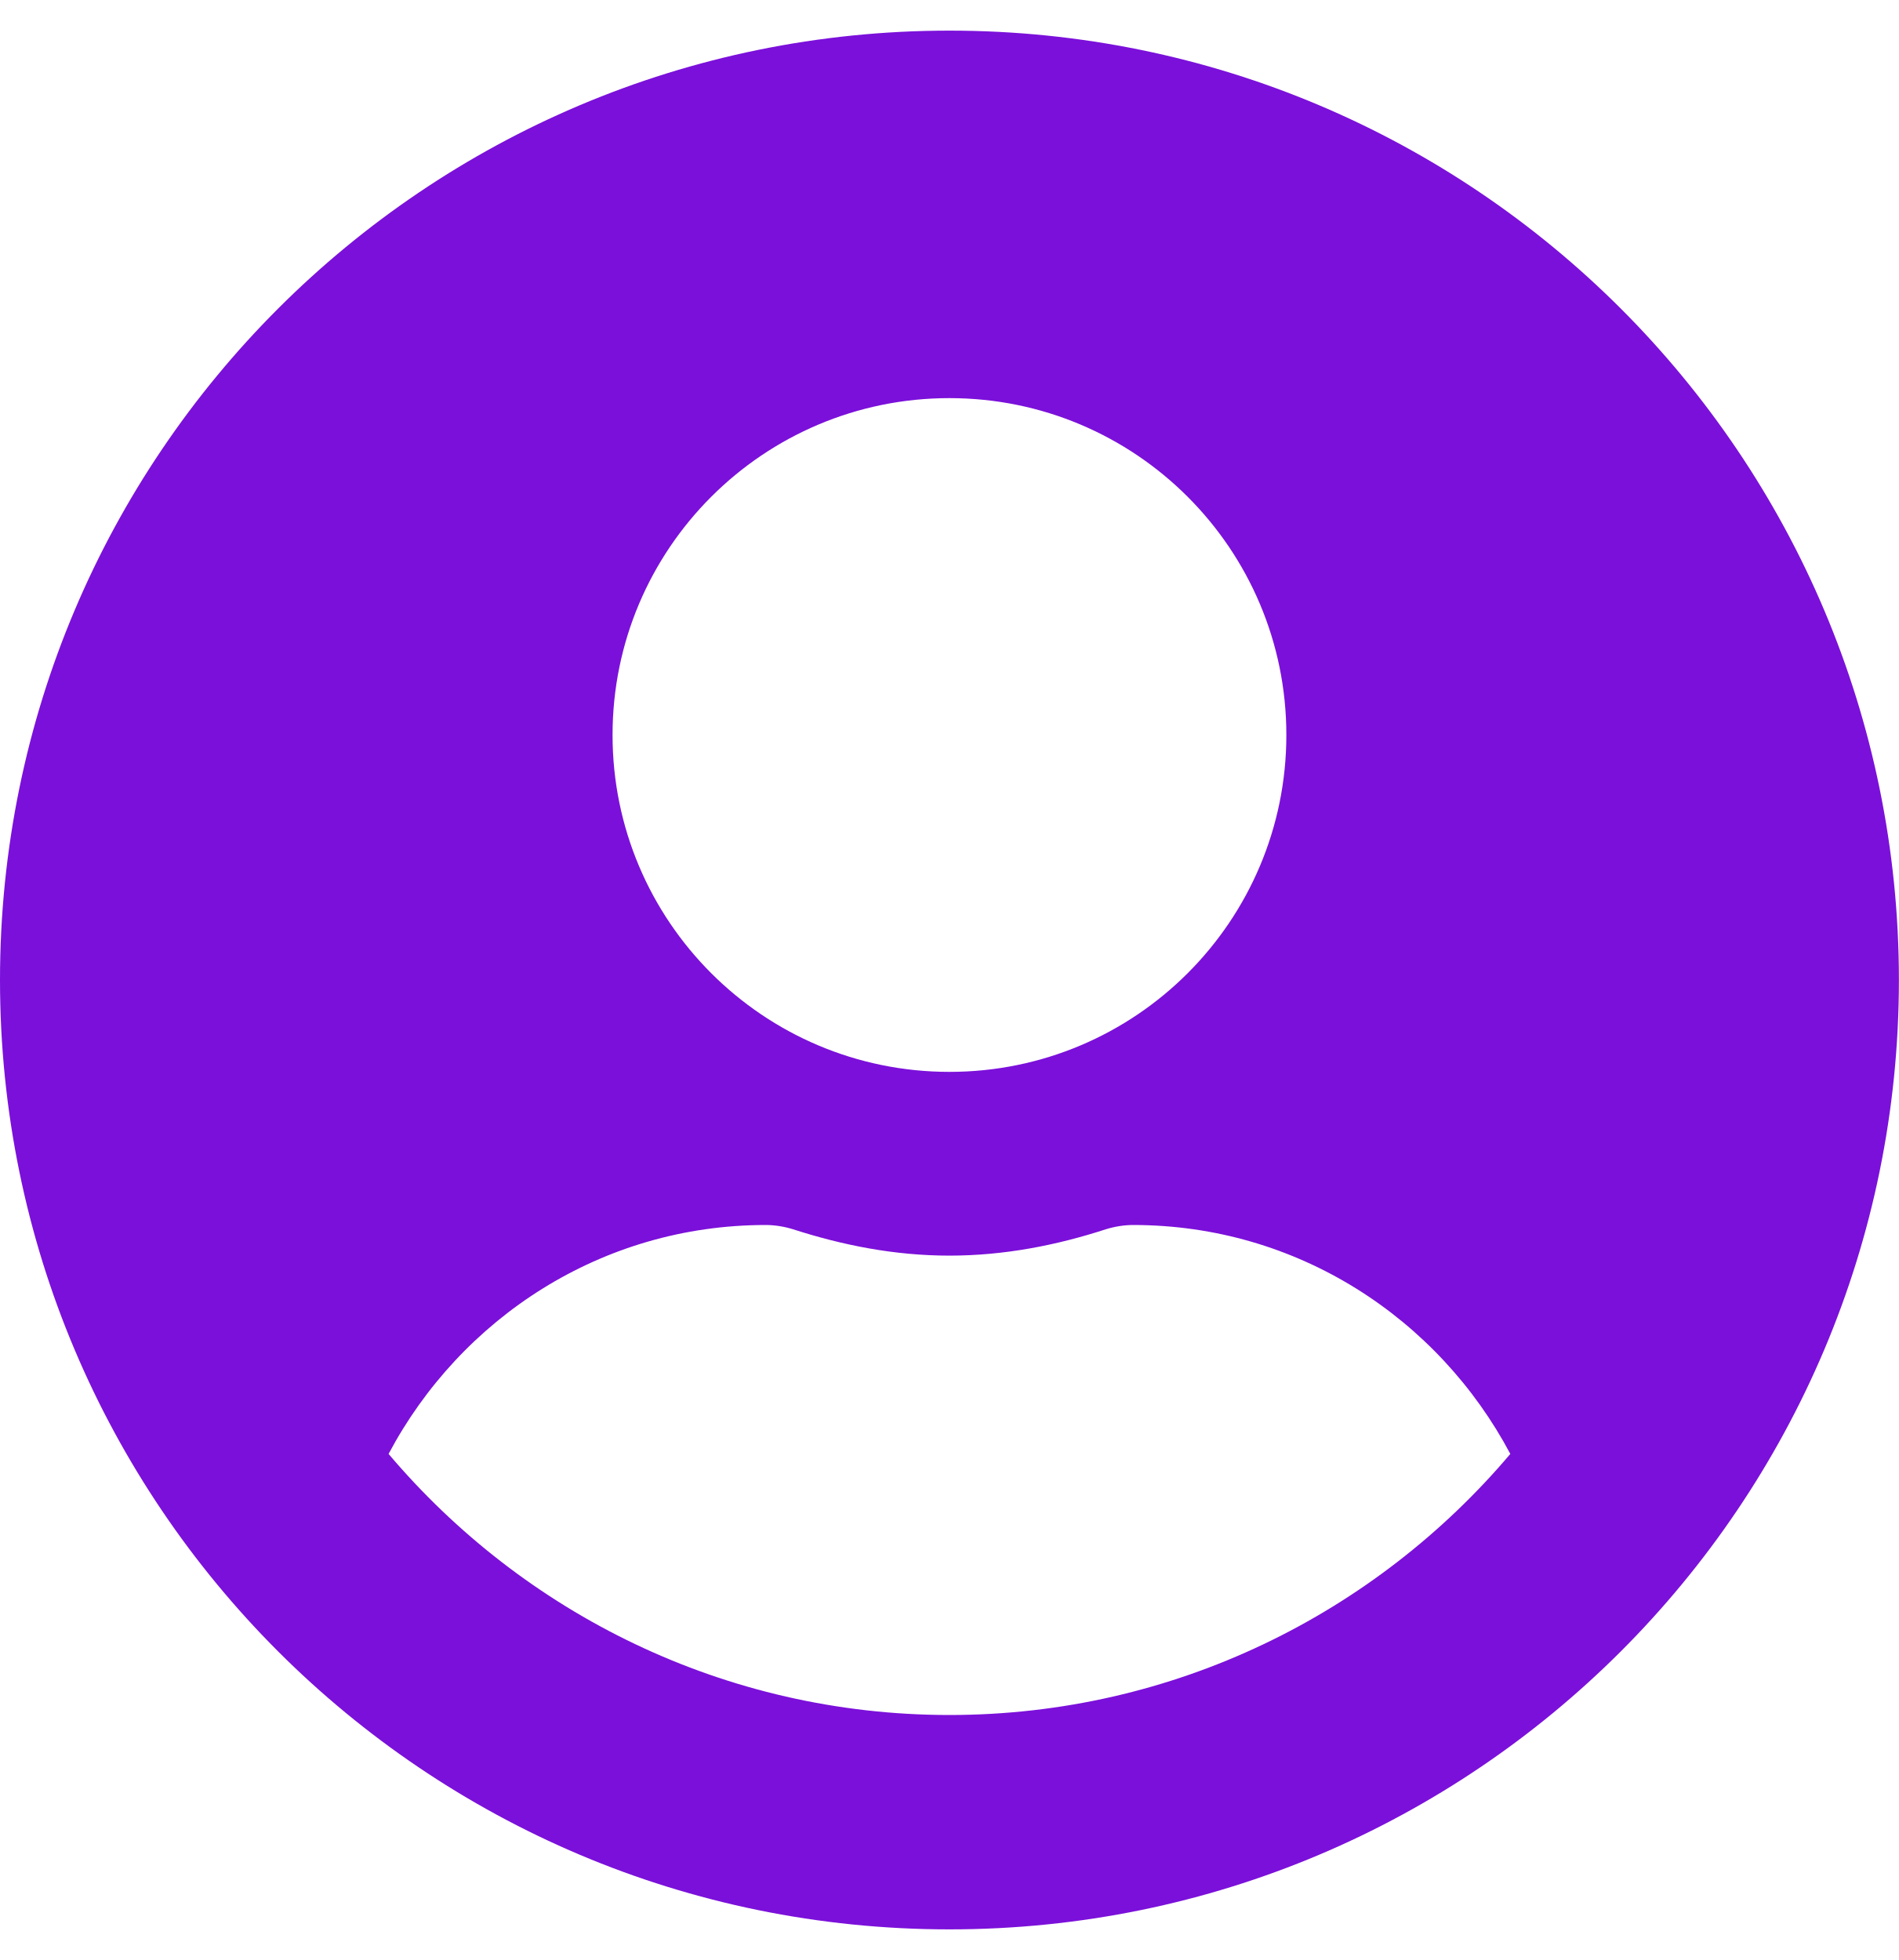
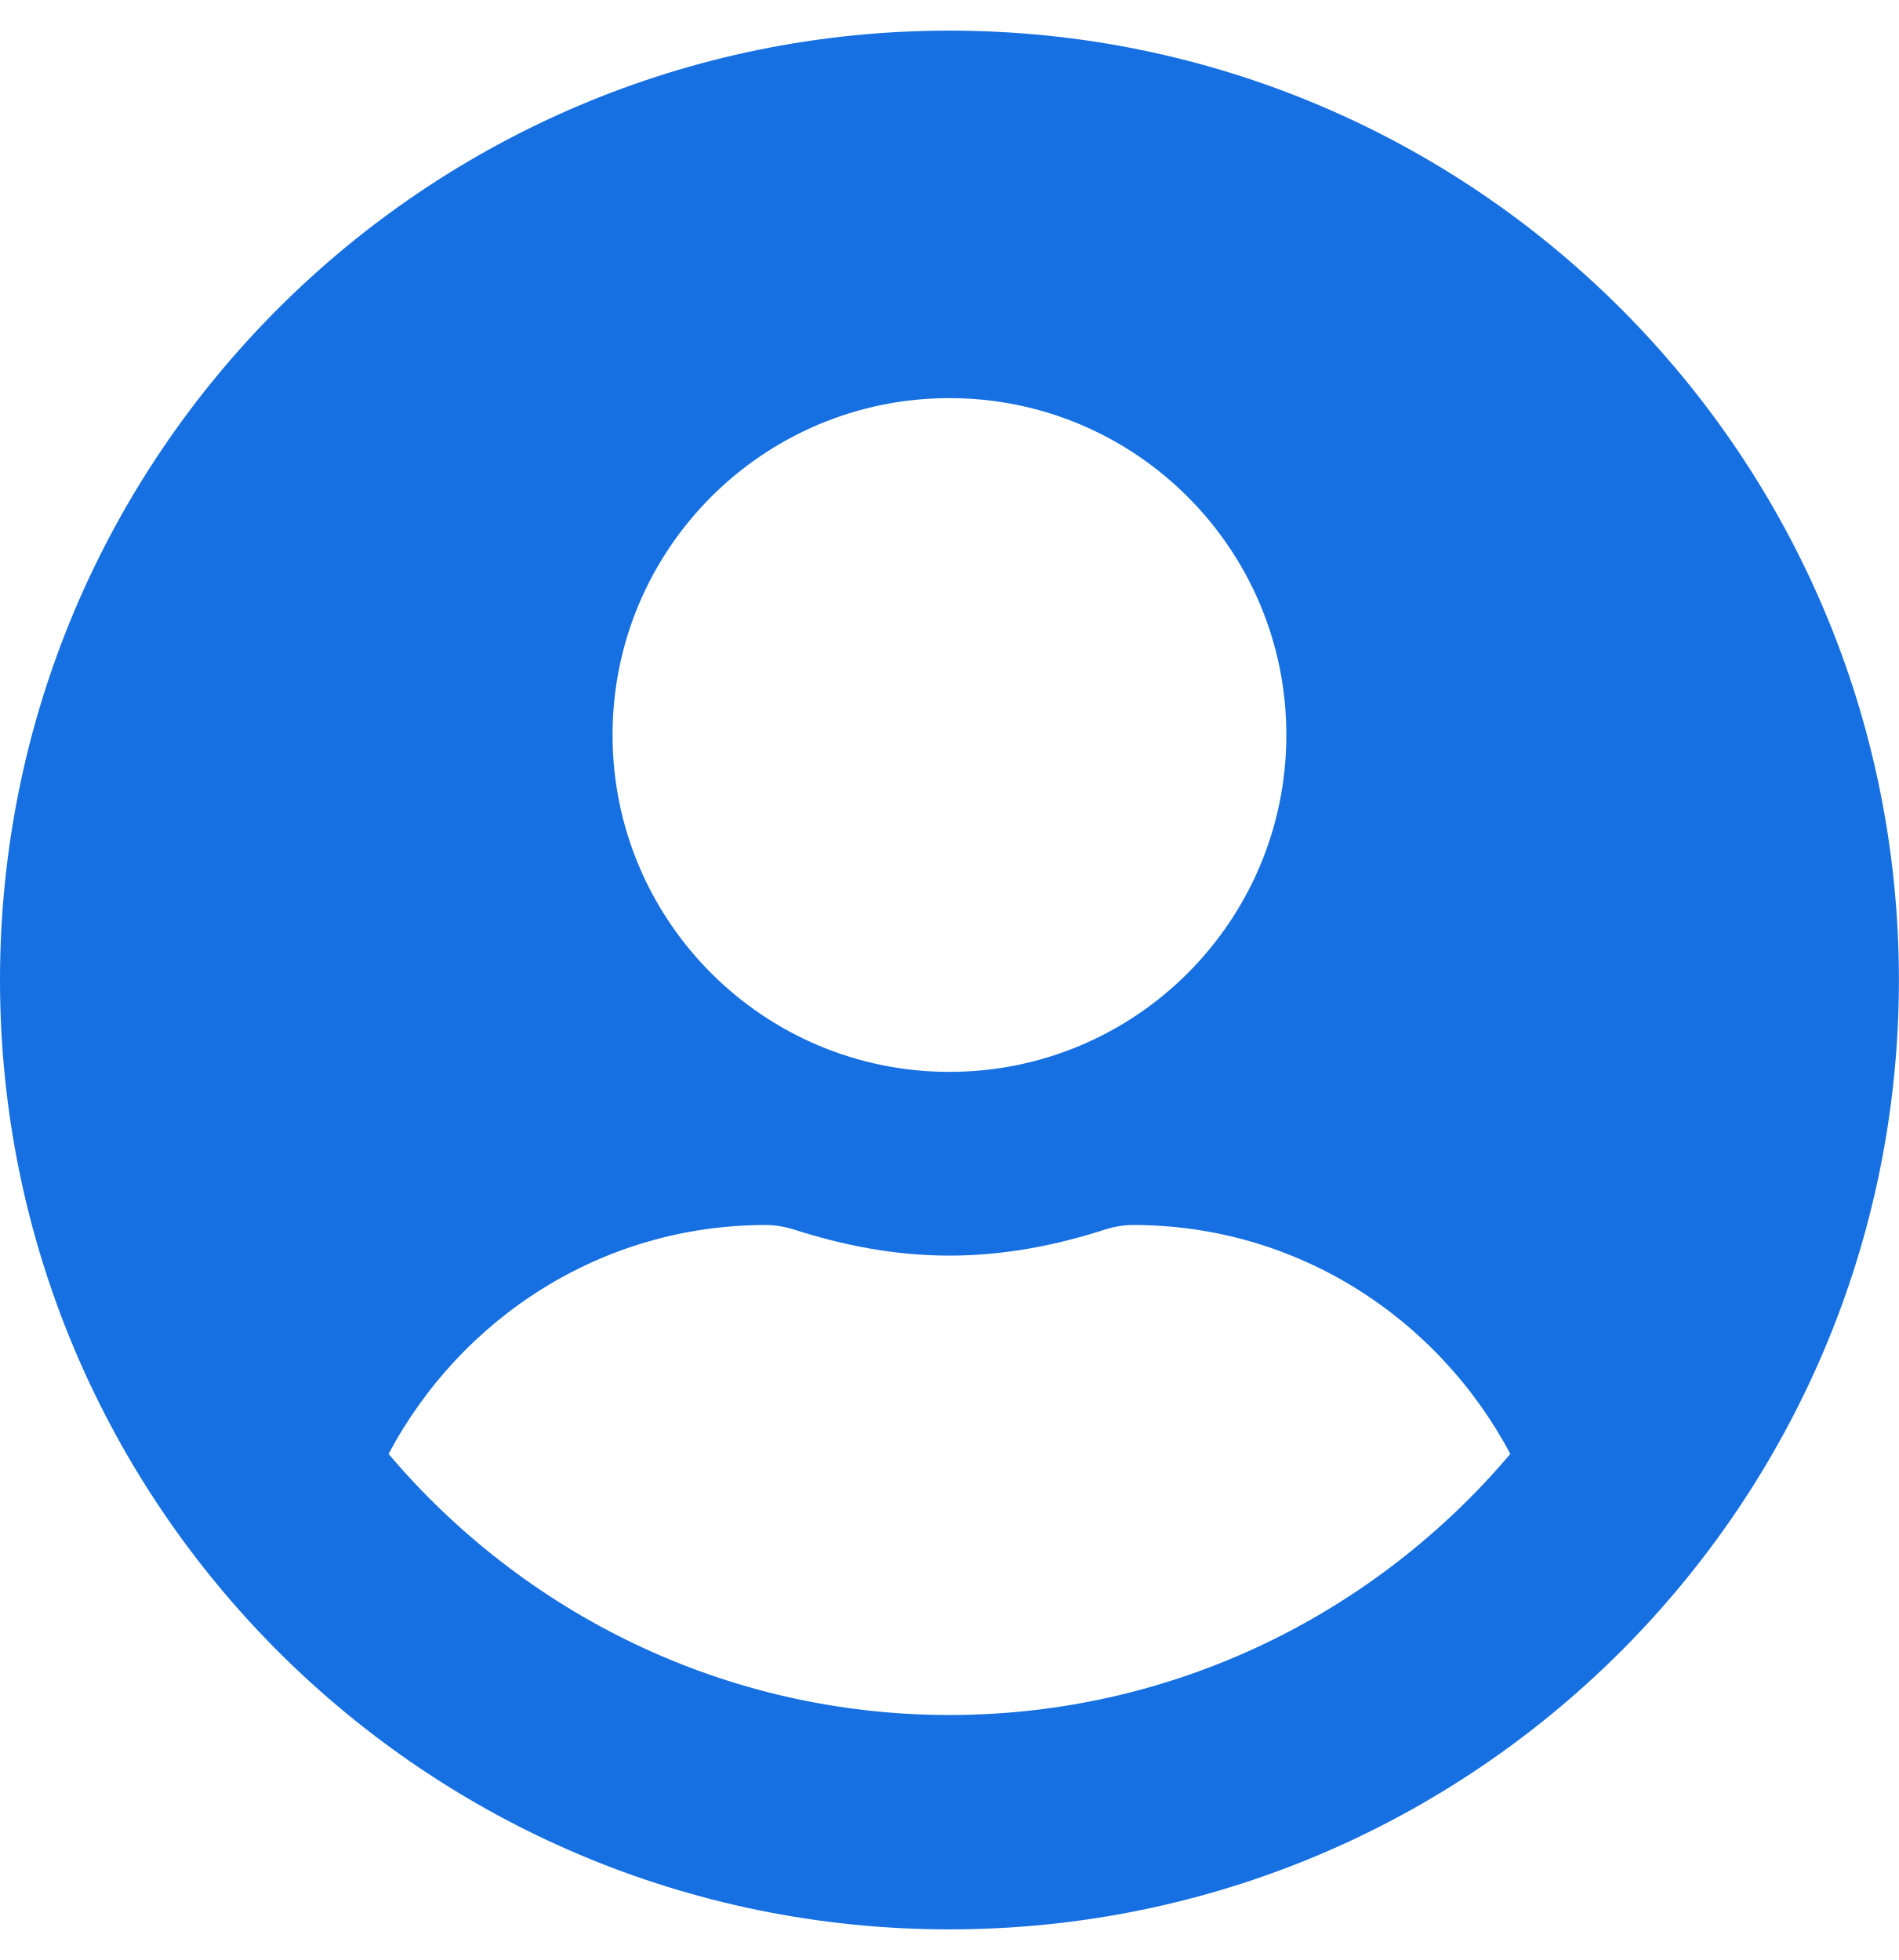
<svg xmlns="http://www.w3.org/2000/svg" aria-hidden="true" focusable="false" data-prefix="fas" data-icon="user-circle" class="svg-inline--fa fa-user-circle fa-w-16" role="img" viewBox="0 0 496 512">
-   <path fill="#7B10DA" d="M248 8C111 8 0 119 0 256s111 248 248 248 248-111 248-248S385 8 248 8zm0 96c48.6 0 88 39.4 88 88s-39.4 88-88 88-88-39.4-88-88 39.4-88 88-88zm0 344c-58.7 0-111.3-26.6-146.5-68.2 18.8-35.4 55.6-59.8 98.5-59.8 2.4 0 4.8.4 7.1 1.1 13 4.2 26.6 6.9 40.9 6.9 14.3 0 28-2.7 40.9-6.9 2.3-.7 4.7-1.1 7.1-1.1 42.9 0 79.7 24.4 98.5 59.8C359.3 421.4 306.7 448 248 448z" />
+   <path fill="#1770E2" d="M248 8C111 8 0 119 0 256s111 248 248 248 248-111 248-248S385 8 248 8zm0 96c48.6 0 88 39.4 88 88s-39.4 88-88 88-88-39.4-88-88 39.4-88 88-88zm0 344c-58.7 0-111.3-26.6-146.5-68.2 18.8-35.4 55.6-59.8 98.5-59.8 2.4 0 4.8.4 7.1 1.1 13 4.2 26.6 6.9 40.9 6.9 14.3 0 28-2.7 40.9-6.9 2.3-.7 4.7-1.1 7.1-1.1 42.9 0 79.7 24.4 98.5 59.8C359.3 421.4 306.7 448 248 448z" />
</svg>
